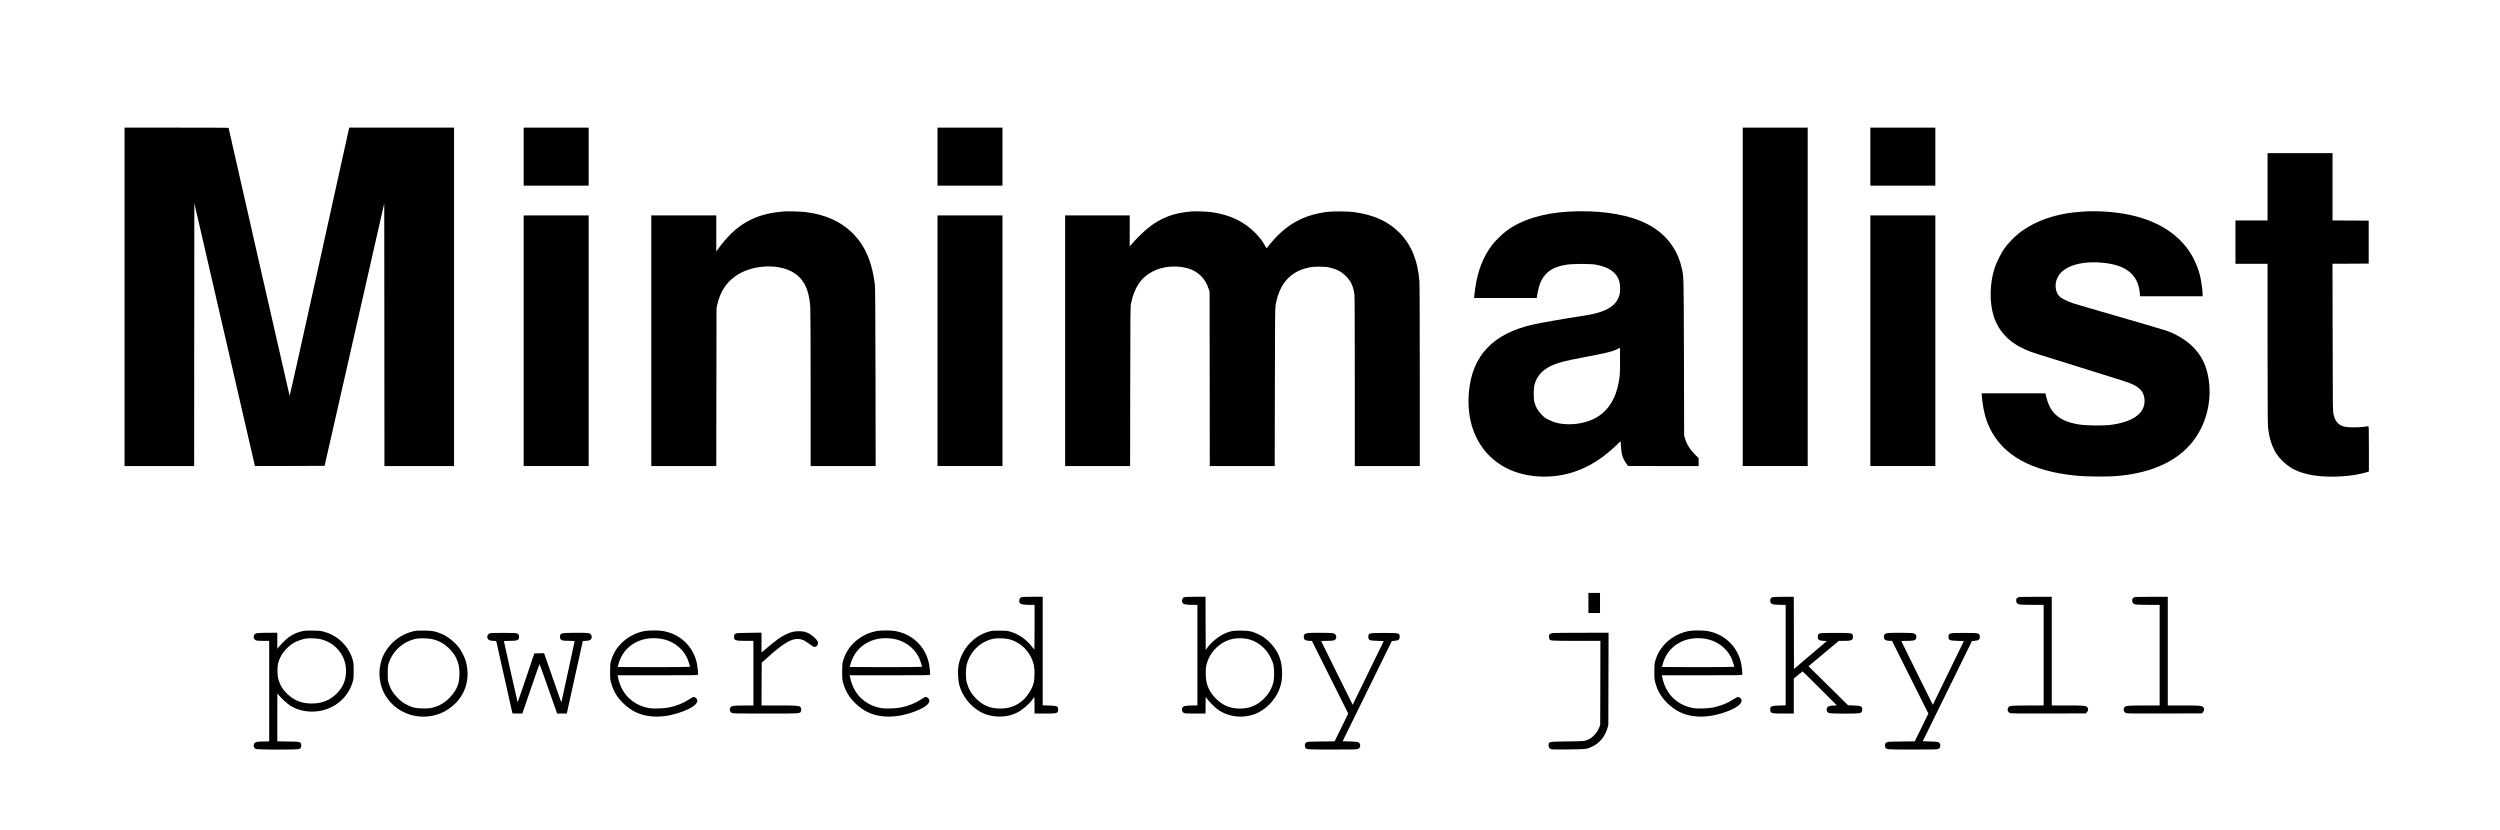
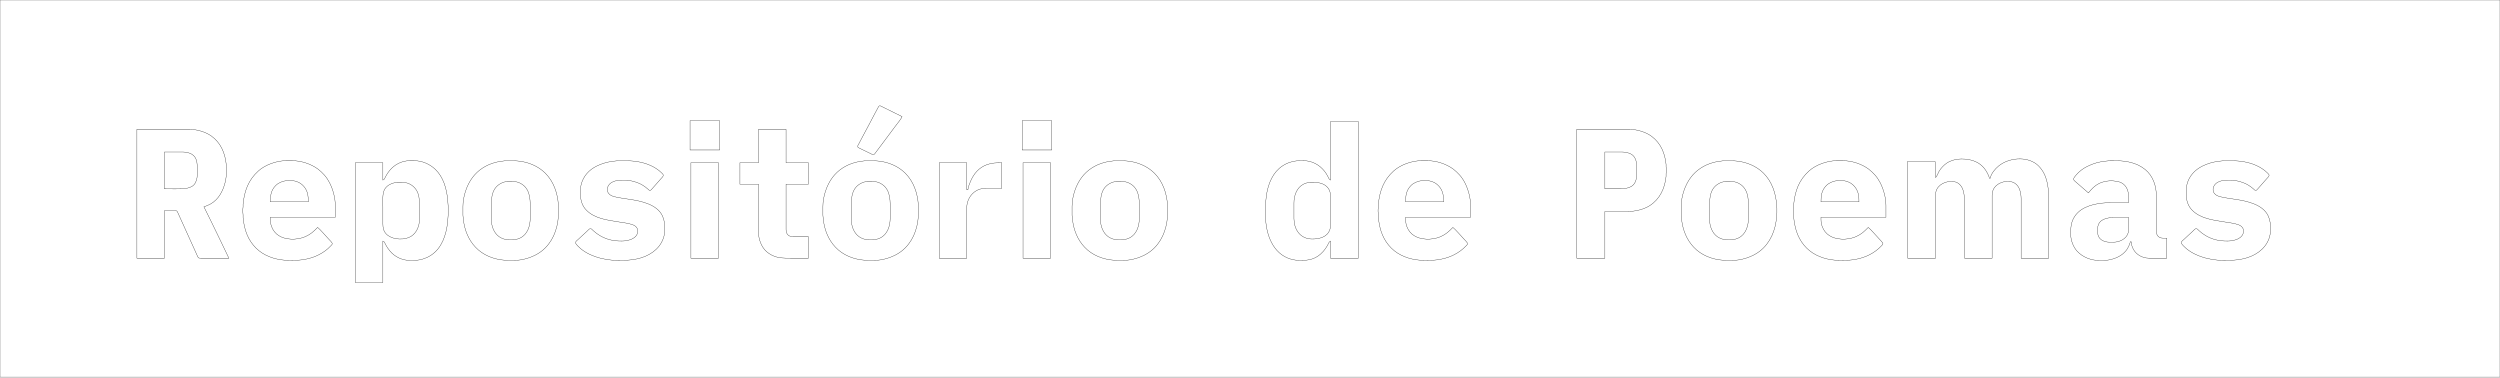
- <svg xmlns="http://www.w3.org/2000/svg" version="1.0" width="6464pt" height="2144pt" viewBox="0 0 6464 2144" preserveAspectRatio="xMidYMid meet">
-   <g transform="translate(0,2144) scale(0.1,-0.1)" fill="#000000" stroke="none">
-     <path d="M3220 13765 l0 -4375 900 0 900 0 2 3397 3 3398 769 -3335 c423 -1834 775 -3363 783 -3398 l15 -62 900 2 901 3 771 3395 771 3394 3 -3397 2 -3397 900 0 900 0 0 4375 0 4375 -1355 0 -1354 0 -9 -32 c-5 -18 -350 -1582 -768 -3476 -462 -2097 -762 -3435 -766 -3425 -7 16 -1578 6915 -1578 6928 0 3 -605 5 -1345 5 l-1345 0 0 -4375z" />
-     <path d="M13540 17390 l0 -750 840 0 840 0 0 750 0 750 -840 0 -840 0 0 -750z" />
-     <path d="M24240 17390 l0 -750 840 0 840 0 0 750 0 750 -840 0 -840 0 0 -750z" />
-     <path d="M45060 13765 l0 -4375 840 0 840 0 0 4375 0 4375 -840 0 -840 0 0 -4375z" />
-     <path d="M48360 17390 l0 -750 840 0 840 0 0 750 0 750 -840 0 -840 0 0 -750z" />
-     <path d="M58630 16610 l0 -870 -415 0 -415 0 0 -560 0 -560 415 0 415 0 0 -2047 c0 -1355 4 -2087 11 -2163 26 -284 103 -528 226 -713 99 -149 281 -310 446 -394 283 -143 681 -206 1163 -183 115 6 270 19 344 30 128 19 343 66 403 89 l27 11 0 585 c0 461 -3 585 -12 585 -7 0 -60 -7 -118 -15 -137 -19 -394 -19 -481 -1 -173 37 -257 127 -302 320 -21 90 -21 103 -24 1993 l-4 1903 468 2 468 3 0 555 0 555 -467 3 -468 2 0 870 0 870 -840 0 -840 0 0 -870z" />
-     <path d="M20290 15974 c-777 -54 -1270 -336 -1738 -993 l-32 -45 0 467 0 467 -840 0 -840 0 0 -3240 0 -3240 840 0 840 0 3 2043 3 2042 21 93 c74 319 216 546 451 720 383 284 1034 348 1447 143 314 -156 472 -443 505 -916 6 -94 10 -895 10 -2137 l0 -1988 840 0 841 0 -4 2298 c-3 1686 -7 2322 -16 2392 -72 584 -244 988 -555 1309 -312 321 -732 511 -1256 570 -103 12 -431 21 -520 15z" />
-     <path d="M30810 15974 c-478 -41 -795 -164 -1140 -441 -98 -79 -284 -261 -388 -381 l-72 -82 0 400 0 400 -835 0 -835 0 0 -3240 0 -3240 840 0 840 0 3 2058 c3 1892 4 2064 20 2142 84 415 261 677 565 833 250 129 585 162 879 86 279 -71 479 -263 565 -541 l23 -73 3 -2252 2 -2253 840 0 839 0 4 2038 c2 1593 6 2053 16 2112 59 348 196 611 400 773 138 108 288 176 479 214 124 25 397 25 507 -1 197 -45 316 -107 435 -226 129 -128 194 -269 220 -474 6 -52 10 -853 10 -2258 l0 -2178 840 0 840 0 0 2329 c0 1487 -4 2375 -10 2457 -42 529 -209 934 -512 1243 -292 296 -666 467 -1178 537 -153 21 -546 24 -695 5 -610 -76 -1058 -325 -1461 -811 l-107 -130 -46 80 c-69 121 -126 194 -236 309 -291 301 -672 483 -1145 546 -106 15 -426 26 -510 19z" />
-     <path d="M40565 15969 c-670 -38 -1230 -211 -1617 -501 -119 -89 -288 -257 -374 -370 -229 -304 -368 -664 -433 -1123 -11 -77 -21 -162 -23 -190 l-2 -50 808 0 809 0 17 100 c45 266 117 422 251 549 120 113 269 175 511 213 159 25 610 25 750 0 352 -62 555 -215 613 -459 20 -84 19 -244 -1 -322 -46 -177 -174 -311 -387 -402 -159 -69 -345 -111 -717 -165 -245 -35 -938 -157 -1110 -195 -1051 -232 -1597 -803 -1680 -1754 -107 -1226 624 -2110 1802 -2179 585 -35 1137 131 1633 489 131 95 300 238 400 339 44 45 82 81 86 81 3 0 9 -62 12 -137 8 -199 47 -319 150 -458 l32 -44 913 -1 912 0 0 103 0 103 -76 74 c-145 144 -227 271 -276 430 l-23 75 -5 2025 c-7 2201 -3 2076 -61 2323 -133 568 -499 979 -1081 1213 -465 187 -1135 272 -1833 233z m1315 -4234 c-48 -473 -226 -828 -521 -1038 -203 -144 -497 -228 -796 -227 -199 1 -354 34 -512 112 -91 43 -116 62 -191 137 -96 97 -155 199 -187 326 -26 104 -23 353 5 456 65 240 231 407 516 518 151 59 329 102 746 181 628 119 749 149 887 219 l58 29 3 -302 c2 -173 -2 -348 -8 -411z" />
-     <path d="M53850 15969 c-677 -42 -1236 -234 -1659 -568 -109 -86 -281 -266 -363 -382 -83 -116 -205 -358 -252 -499 -133 -405 -142 -903 -24 -1265 126 -387 405 -676 829 -859 156 -67 158 -68 1424 -461 1073 -333 1214 -378 1322 -426 211 -94 310 -217 321 -398 6 -105 -8 -172 -52 -256 -105 -200 -376 -337 -786 -396 -213 -30 -652 -27 -860 7 -284 45 -480 132 -620 274 -104 107 -175 247 -223 441 l-22 89 -824 0 -824 0 7 -82 c26 -315 92 -586 199 -808 341 -710 1068 -1117 2202 -1235 336 -34 878 -37 1180 -5 850 89 1487 392 1878 892 367 470 513 1132 380 1728 -65 293 -183 512 -387 715 -178 177 -424 326 -696 420 -58 20 -603 180 -1211 356 -609 175 -1147 333 -1195 350 -113 39 -257 107 -311 147 -154 114 -179 375 -55 568 176 273 667 398 1245 318 497 -69 774 -292 841 -679 9 -50 16 -109 16 -132 l0 -43 810 0 810 0 0 54 c0 90 -20 254 -46 386 -61 306 -202 614 -383 840 -436 545 -1157 855 -2115 910 -198 11 -368 11 -556 -1z" />
-     <path d="M13540 12630 l0 -3240 840 0 840 0 0 3240 0 3240 -840 0 -840 0 0 -3240z" />
-     <path d="M24240 12630 l0 -3240 840 0 840 0 0 3240 0 3240 -840 0 -840 0 0 -3240z" />
-     <path d="M48360 12630 l0 -3240 840 0 840 0 0 3240 0 3240 -840 0 -840 0 0 -3240z" />
-     <path d="M41070 5850 l0 -260 150 0 150 0 0 260 0 260 -150 0 -150 0 0 -260z" />
-     <path d="M26404 5996 c-55 -24 -70 -119 -25 -160 25 -23 115 -36 254 -36 l117 0 0 -582 c0 -320 -4 -578 -8 -573 -4 6 -34 43 -67 83 -154 193 -349 325 -566 384 -75 20 -105 23 -274 22 -176 0 -196 -2 -276 -27 -119 -36 -185 -67 -283 -130 -262 -171 -447 -454 -496 -759 -19 -117 -8 -371 20 -478 75 -284 269 -540 525 -692 281 -168 679 -182 970 -35 139 69 305 212 403 345 l47 64 3 -216 2 -216 261 0 c276 0 315 6 338 48 6 12 11 36 11 56 0 86 -27 98 -237 104 l-163 5 0 1403 0 1404 -262 0 c-197 -1 -271 -4 -294 -14z m-309 -1085 c323 -85 572 -354 640 -690 22 -105 16 -353 -10 -446 -40 -148 -155 -331 -271 -434 -174 -155 -352 -221 -597 -221 -257 0 -451 83 -633 271 -117 121 -191 255 -231 416 -25 101 -24 343 1 443 90 350 358 609 701 676 99 19 297 12 400 -15z" />
-     <path d="M30614 5996 c-55 -24 -70 -119 -25 -160 25 -23 115 -36 254 -36 l117 0 0 -1300 0 -1300 -122 -1 c-174 -1 -226 -10 -255 -43 -41 -48 -25 -123 32 -151 27 -12 79 -15 294 -15 l261 0 2 215 3 215 52 -68 c66 -87 210 -226 286 -276 297 -195 701 -219 1020 -60 266 133 485 392 571 674 36 121 46 196 46 353 0 317 -97 559 -310 777 -108 110 -183 164 -314 226 -156 73 -231 88 -446 89 -205 0 -256 -9 -402 -70 -156 -66 -345 -218 -459 -369 l-44 -59 -3 686 -2 687 -263 0 c-196 -1 -270 -4 -293 -14z m1611 -1071 c267 -47 496 -223 625 -480 76 -151 93 -227 93 -420 1 -184 -16 -262 -82 -400 -88 -184 -259 -351 -447 -436 -215 -98 -527 -93 -735 11 -181 91 -347 263 -430 445 -54 121 -73 215 -73 380 -1 164 12 240 65 367 93 226 302 423 534 503 129 44 300 56 450 30z" />
-     <path d="M45830 5999 c-46 -19 -60 -39 -60 -89 0 -89 48 -108 273 -109 l127 -1 0 -1299 0 -1298 -162 -5 c-211 -6 -238 -18 -238 -104 0 -20 5 -44 11 -56 23 -42 62 -48 339 -48 l260 0 0 453 0 452 110 93 c60 50 113 92 117 92 4 0 206 -198 448 -440 l440 -440 -55 -1 c-107 -1 -162 -14 -187 -43 -41 -48 -25 -123 32 -151 47 -22 757 -23 810 -1 40 17 55 42 55 90 0 83 -28 97 -221 105 l-146 6 -511 505 -512 505 392 327 393 328 138 0 c147 0 196 11 216 48 14 26 14 87 1 111 -22 43 -56 46 -445 46 -389 0 -423 -3 -445 -46 -13 -23 -13 -85 0 -109 17 -32 51 -44 140 -50 l84 -5 -424 -361 -425 -361 -3 934 -2 933 -263 -1 c-148 0 -273 -5 -287 -10z" />
-     <path d="M52190 5999 c-46 -19 -60 -39 -60 -89 0 -59 29 -90 97 -101 27 -4 175 -8 331 -8 l282 -1 0 -1300 0 -1300 -387 -1 c-445 -1 -486 -4 -520 -43 -41 -48 -25 -123 33 -151 29 -14 139 -15 999 -13 l967 3 29 33 c36 40 39 90 7 127 -35 39 -101 45 -530 45 l-388 0 0 1405 0 1405 -417 -1 c-251 0 -428 -4 -443 -10z" />
-     <path d="M55190 5999 c-46 -19 -60 -39 -60 -89 0 -59 29 -90 97 -101 27 -4 175 -8 331 -8 l282 -1 0 -1300 0 -1300 -387 -1 c-445 -1 -486 -4 -520 -43 -41 -48 -25 -123 33 -151 29 -14 139 -15 999 -13 l967 3 29 33 c36 40 39 90 7 127 -35 39 -101 45 -530 45 l-388 0 0 1405 0 1405 -417 -1 c-251 0 -428 -4 -443 -10z" />
-     <path d="M7836 5125 c-142 -29 -265 -83 -376 -165 -64 -48 -195 -177 -258 -255 l-32 -40 0 208 0 207 -227 -1 c-280 -1 -328 -6 -360 -43 -41 -48 -25 -123 32 -151 26 -11 69 -15 189 -15 l156 0 0 -1300 0 -1300 -122 -1 c-174 -1 -226 -10 -255 -43 -41 -48 -25 -123 32 -151 47 -22 1067 -23 1120 -1 40 17 55 42 55 90 0 49 -8 64 -44 84 -26 14 -71 17 -303 20 l-273 4 0 621 1 622 26 -35 c64 -84 231 -238 313 -288 202 -124 452 -174 706 -142 436 55 793 358 906 770 20 75 23 107 23 275 0 168 -3 200 -23 275 -98 357 -385 640 -748 737 -87 23 -122 26 -284 29 -132 2 -205 -1 -254 -11z m469 -215 c97 -24 225 -84 297 -138 238 -177 361 -438 344 -732 -12 -215 -87 -380 -243 -535 -175 -173 -381 -255 -643 -255 -254 0 -448 74 -621 237 -124 117 -197 234 -241 389 -30 104 -32 323 -4 424 57 211 210 406 412 524 71 41 217 92 302 106 92 15 305 4 397 -20z" />
-     <path d="M10749 5130 c-362 -65 -672 -299 -831 -625 -149 -308 -143 -692 17 -992 196 -371 584 -602 1010 -603 320 0 606 119 831 346 280 281 377 664 273 1073 -24 96 -113 276 -178 362 -116 152 -303 299 -466 365 -156 64 -221 76 -425 80 -102 1 -206 -1 -231 -6z m443 -219 c180 -47 308 -123 441 -260 128 -133 196 -262 233 -441 24 -118 16 -347 -16 -445 -45 -142 -106 -241 -219 -359 -151 -156 -315 -244 -514 -276 -99 -16 -332 -8 -417 15 -88 23 -219 85 -293 139 -91 64 -218 202 -271 292 -26 44 -61 122 -78 174 -32 93 -32 98 -32 280 0 176 1 189 28 270 108 329 399 576 741 630 95 14 308 4 397 -19z" />
-     <path d="M16672 5125 c-422 -77 -768 -383 -874 -775 -20 -75 -23 -108 -23 -280 0 -182 2 -202 28 -294 55 -199 150 -359 303 -512 93 -92 210 -177 319 -232 337 -167 786 -160 1247 19 231 90 358 186 358 269 0 51 -49 100 -99 100 -11 0 -61 -28 -112 -62 -152 -99 -313 -165 -516 -209 -139 -30 -415 -38 -536 -15 -309 58 -561 244 -692 511 -42 84 -83 209 -99 298 l-7 37 1036 0 c964 0 1036 1 1042 17 10 26 -14 238 -38 333 -105 417 -436 720 -867 795 -105 19 -369 18 -470 0z m408 -199 c298 -45 549 -224 679 -483 26 -53 81 -217 81 -244 0 -5 -397 -9 -935 -9 -514 0 -935 2 -935 4 0 2 11 43 26 92 133 460 569 717 1084 640z" />
-     <path d="M22672 5125 c-422 -77 -768 -383 -874 -775 -20 -75 -23 -108 -23 -280 0 -182 2 -202 28 -294 55 -199 150 -359 303 -512 93 -92 210 -177 319 -232 337 -167 786 -160 1247 19 231 90 358 186 358 269 0 51 -49 100 -99 100 -11 0 -61 -28 -112 -62 -152 -99 -313 -165 -516 -209 -139 -30 -415 -38 -536 -15 -309 58 -561 244 -692 511 -42 84 -83 209 -99 298 l-7 37 1036 0 c964 0 1036 1 1042 17 10 26 -14 238 -38 333 -105 417 -436 720 -867 795 -105 19 -369 18 -470 0z m408 -199 c298 -45 549 -224 679 -483 26 -53 81 -217 81 -244 0 -5 -397 -9 -935 -9 -514 0 -935 2 -935 4 0 2 11 43 26 92 133 460 569 717 1084 640z" />
-     <path d="M43672 5125 c-422 -77 -768 -383 -874 -775 -20 -75 -23 -108 -23 -280 0 -182 2 -202 28 -294 55 -199 150 -359 303 -512 93 -92 210 -177 319 -232 337 -167 786 -160 1247 19 231 90 358 186 358 269 0 51 -49 100 -99 100 -11 0 -61 -28 -112 -62 -152 -99 -313 -165 -516 -209 -139 -30 -415 -38 -536 -15 -309 58 -561 244 -692 511 -42 84 -83 209 -99 298 l-7 37 1036 0 c964 0 1036 1 1042 17 10 26 -14 238 -38 333 -105 417 -436 720 -867 795 -105 19 -369 18 -470 0z m408 -199 c298 -45 549 -224 679 -483 26 -53 81 -217 81 -244 0 -5 -397 -9 -935 -9 -514 0 -935 2 -935 4 0 2 11 43 26 92 133 460 569 717 1084 640z" />
-     <path d="M20480 5099 c-99 -25 -253 -103 -368 -186 -80 -57 -221 -172 -379 -308 l-43 -37 0 257 0 257 -317 -4 c-277 -3 -322 -5 -349 -20 -36 -20 -44 -35 -44 -84 0 -93 33 -104 295 -104 l205 0 0 -835 0 -835 -227 -1 c-280 -1 -328 -6 -360 -43 -41 -48 -25 -123 32 -151 29 -13 135 -15 869 -15 918 0 890 -2 915 59 16 37 7 92 -18 115 -33 30 -129 36 -569 36 l-432 0 2 552 3 552 110 100 c497 452 713 566 936 496 47 -15 95 -43 179 -105 104 -77 118 -85 150 -81 69 10 101 87 65 155 -22 43 -147 154 -213 189 -32 17 -85 38 -117 47 -83 21 -232 19 -325 -6z" />
-     <path d="M12696 5071 c-80 -12 -117 -75 -85 -145 17 -37 67 -56 148 -56 65 0 71 -2 76 -22 3 -13 95 -426 205 -918 110 -492 202 -905 205 -917 5 -22 9 -23 133 -23 l127 0 220 640 c121 352 222 640 225 640 3 0 107 -288 230 -640 l225 -640 125 0 125 0 204 928 c113 510 206 933 209 940 3 8 27 12 74 12 110 0 158 33 158 111 0 20 -10 40 -28 59 -25 25 -38 29 -113 35 -47 4 -202 5 -344 3 -318 -4 -335 -10 -335 -104 0 -87 39 -104 235 -104 135 0 146 -1 141 -17 -2 -10 -80 -367 -171 -793 -92 -426 -168 -776 -170 -778 -1 -2 -9 16 -18 40 -8 24 -99 284 -202 578 -103 294 -196 561 -207 593 l-20 58 -127 -3 -126 -3 -67 -200 c-241 -714 -361 -1065 -364 -1063 -4 4 -354 1563 -354 1577 0 7 49 11 150 11 202 0 240 16 240 104 0 49 -8 64 -44 84 -27 15 -69 17 -331 18 -165 1 -322 -1 -349 -5z" />
-     <path d="M33820 5073 c-86 -13 -110 -34 -110 -94 0 -22 5 -49 11 -61 16 -29 70 -48 139 -48 l60 0 470 -940 470 -940 -176 -359 -176 -359 -347 -4 c-304 -3 -350 -5 -377 -20 -17 -10 -34 -25 -38 -33 -10 -26 -7 -84 5 -107 25 -47 37 -48 705 -48 544 0 630 2 659 15 72 35 74 138 2 177 -13 7 -96 14 -212 17 l-190 6 636 1295 636 1295 69 6 c104 8 134 31 134 104 0 96 -16 100 -405 100 -389 0 -405 -4 -405 -100 0 -87 25 -99 231 -105 l167 -5 -402 -824 -401 -825 -407 820 c-224 450 -407 822 -407 827 -1 4 67 7 150 7 166 0 207 10 228 56 33 72 -5 133 -90 145 -54 8 -582 10 -629 2z" />
-     <path d="M40160 5073 c-86 -13 -110 -34 -110 -94 0 -22 5 -49 11 -61 25 -47 37 -48 699 -48 l620 0 -2 -1087 -3 -1088 -28 -69 c-50 -125 -152 -242 -257 -296 -106 -54 -107 -54 -555 -60 -501 -6 -495 -5 -495 -111 0 -48 32 -85 82 -94 18 -4 216 -5 438 -2 447 4 466 6 603 71 196 91 337 262 400 483 l22 78 3 1193 3 1192 -703 -1 c-387 -1 -714 -3 -728 -6z" />
-     <path d="M48820 5073 c-86 -13 -110 -34 -110 -94 0 -22 5 -49 11 -61 16 -29 70 -48 139 -48 l60 0 470 -940 470 -940 -176 -359 -176 -359 -347 -4 c-304 -3 -350 -5 -377 -20 -17 -10 -34 -25 -38 -33 -10 -26 -7 -84 5 -107 25 -47 37 -48 705 -48 544 0 630 2 659 15 72 35 74 138 2 177 -13 7 -96 14 -212 17 l-190 6 636 1295 636 1295 69 6 c104 8 134 31 134 104 0 96 -16 100 -405 100 -389 0 -405 -4 -405 -100 0 -87 25 -99 231 -105 l167 -5 -402 -824 -401 -825 -407 820 c-224 450 -407 822 -407 827 -1 4 67 7 150 7 166 0 207 10 228 56 33 72 -5 133 -90 145 -54 8 -582 10 -629 2z" />
-   </g>
+ <svg xmlns="http://www.w3.org/2000/svg" width="119.708in" height="18.056in" viewBox="0 0 8619 1300">
+   <path id="Selection #1" fill="none" stroke="black" stroke-width="1" d="M 0.00,0.00            C 0.00,0.00 0.00,1300.00 0.00,1300.00              0.00,1300.00 8619.00,1300.00 8619.00,1300.00              8619.00,1300.00 8619.00,0.00 8619.00,0.00              8619.00,0.00 0.00,0.00 0.00,0.00 Z            M 3110.00,402.00            C 3107.64,409.12 3092.24,427.85 3086.87,435.00              3086.87,435.00 3038.37,500.00 3038.37,500.00              3038.37,500.00 3021.13,523.00 3021.13,523.00              3019.44,525.25 3014.95,531.82 3012.70,532.87              3009.40,534.42 3002.13,529.81 2999.00,528.25              2999.00,528.25 2968.00,513.25 2968.00,513.25              2965.50,512.00 2958.28,508.90 2957.13,506.61              2955.79,503.95 2958.45,500.32 2959.69,498.00              2959.69,498.00 2971.76,475.00 2971.76,475.00              2971.76,475.00 2993.69,434.00 2993.69,434.00              2993.69,434.00 3015.86,392.00 3015.86,392.00              3015.86,392.00 3026.58,372.00 3026.58,372.00              3027.81,369.82 3029.63,365.47 3032.21,364.81              3034.30,364.28 3037.16,365.87 3039.00,366.76              3039.00,366.76 3053.00,373.75 3053.00,373.75              3053.00,373.75 3110.00,402.00 3110.00,402.00 Z            M 2481.00,416.00            C 2481.00,416.00 2481.00,517.00 2481.00,517.00              2481.00,517.00 2379.00,517.00 2379.00,517.00              2379.00,517.00 2379.00,416.00 2379.00,416.00              2379.00,416.00 2481.00,416.00 2481.00,416.00 Z            M 3626.00,416.00            C 3626.00,416.00 3626.00,517.00 3626.00,517.00              3626.00,517.00 3524.00,517.00 3524.00,517.00              3524.00,517.00 3524.00,416.00 3524.00,416.00              3524.00,416.00 3626.00,416.00 3626.00,416.00 Z            M 4683.00,419.00            C 4683.00,419.00 4683.00,890.00 4683.00,890.00              4683.00,890.00 4587.00,890.00 4587.00,890.00              4587.00,890.00 4587.00,831.00 4587.00,831.00              4581.37,833.98 4579.61,840.62 4576.69,846.00              4573.07,852.68 4566.90,861.37 4561.83,867.00              4537.85,893.64 4513.14,898.40 4479.00,898.00              4471.77,897.91 4458.03,895.56 4451.00,893.57              4386.73,875.44 4363.70,805.15 4363.00,745.00              4363.00,745.00 4362.00,732.00 4362.00,732.00              4362.00,732.00 4362.00,722.00 4362.00,722.00              4362.00,722.00 4363.00,701.00 4363.00,701.00              4363.00,701.00 4366.59,670.00 4366.59,670.00              4372.97,631.96 4388.37,593.60 4422.00,571.69              4431.23,565.68 4438.49,562.28 4449.00,559.02              4466.36,553.64 4477.26,553.80 4495.00,554.00              4523.65,554.34 4548.45,567.85 4566.19,590.00              4570.63,595.54 4574.49,601.69 4577.74,608.00              4580.41,613.16 4581.66,618.18 4587.00,621.00              4587.00,621.00 4587.00,419.00 4587.00,419.00              4587.00,419.00 4683.00,419.00 4683.00,419.00 Z            M 703.00,713.00            C 703.00,713.00 728.74,765.00 728.74,765.00              728.74,765.00 761.26,832.00 761.26,832.00              761.26,832.00 789.00,890.00 789.00,890.00              789.00,890.00 692.00,890.00 692.00,890.00              681.92,889.98 684.04,889.55 677.22,875.00              677.22,875.00 658.69,834.00 658.69,834.00              658.69,834.00 621.58,752.00 621.58,752.00              621.58,752.00 613.86,735.00 613.86,735.00              612.64,732.26 611.50,728.63 608.79,727.02              606.72,725.80 603.37,726.00 601.00,726.00              601.00,726.00 567.00,726.00 567.00,726.00              567.00,726.00 567.00,890.00 567.00,890.00              567.00,890.00 472.00,890.00 472.00,890.00              472.00,890.00 472.00,446.00 472.00,446.00              472.00,446.00 618.00,446.00 618.00,446.00              618.00,446.00 655.00,446.00 655.00,446.00              678.78,446.04 708.54,454.74 728.00,468.44              761.09,491.73 776.10,527.84 779.96,567.00              779.96,567.00 779.96,575.00 779.96,575.00              779.96,575.00 781.00,585.00 781.00,585.00              781.00,585.00 779.96,598.00 779.96,598.00              779.96,598.00 779.96,607.00 779.96,607.00              777.08,635.72 765.49,668.15 744.83,688.83              732.39,701.29 719.40,707.53 703.00,713.00 Z            M 2710.00,446.00            C 2710.00,446.00 2710.00,561.00 2710.00,561.00              2710.00,561.00 2787.00,561.00 2787.00,561.00              2787.00,561.00 2787.00,635.00 2787.00,635.00              2787.00,635.00 2710.00,635.00 2710.00,635.00              2710.00,635.00 2710.00,791.00 2710.00,791.00              2710.02,806.55 2718.08,815.98 2734.00,816.00              2734.00,816.00 2787.00,816.00 2787.00,816.00              2787.00,816.00 2787.00,890.00 2787.00,890.00              2787.00,890.00 2725.00,890.00 2725.00,890.00              2701.97,890.00 2682.42,890.44 2661.00,879.73              2654.56,876.51 2648.41,872.47 2643.00,867.71              2625.00,851.87 2615.04,824.68 2615.00,801.00              2615.00,801.00 2615.00,774.00 2615.00,774.00              2615.00,774.00 2615.00,635.00 2615.00,635.00              2615.00,635.00 2551.00,635.00 2551.00,635.00              2551.00,635.00 2551.00,561.00 2551.00,561.00              2551.00,561.00 2615.00,561.00 2615.00,561.00              2615.00,561.00 2615.00,446.00 2615.00,446.00              2615.00,446.00 2710.00,446.00 2710.00,446.00 Z            M 5533.00,729.00            C 5533.00,729.00 5533.00,890.00 5533.00,890.00              5533.00,890.00 5436.00,890.00 5436.00,890.00              5436.00,890.00 5436.00,446.00 5436.00,446.00              5436.00,446.00 5583.00,446.00 5583.00,446.00              5583.00,446.00 5619.00,446.00 5619.00,446.00              5643.51,446.04 5674.32,455.22 5694.00,469.90              5725.85,493.65 5740.15,528.43 5743.96,567.00              5743.96,567.00 5743.96,575.00 5743.96,575.00              5743.96,575.00 5745.00,585.00 5745.00,585.00              5745.00,585.00 5745.00,589.00 5745.00,589.00              5745.00,589.00 5743.96,599.00 5743.96,599.00              5743.96,599.00 5743.96,608.00 5743.96,608.00              5739.92,649.04 5722.75,686.57 5687.00,709.31              5666.45,722.37 5637.22,728.96 5613.00,729.00              5613.00,729.00 5592.00,729.00 5592.00,729.00              5592.00,729.00 5533.00,729.00 5533.00,729.00 Z            M 567.00,524.00            C 567.00,524.00 567.00,651.00 567.00,651.00              584.12,651.00 623.32,652.03 638.00,650.00              649.00,648.48 661.03,645.42 668.82,636.96              676.38,628.74 679.95,614.98 680.00,604.00              680.00,604.00 680.00,581.00 680.00,581.00              680.00,561.83 679.39,542.82 661.00,531.47              656.56,528.73 652.98,527.62 648.00,526.37              642.24,524.94 636.95,524.03 631.00,524.00              631.00,524.00 567.00,524.00 567.00,524.00 Z            M 5533.00,524.00            C 5533.00,524.00 5533.00,651.00 5533.00,651.00              5533.00,651.00 5590.00,651.00 5590.00,651.00              5600.67,650.87 5616.00,648.11 5625.00,642.30              5646.74,628.27 5643.04,596.48 5643.00,574.00              5642.99,567.13 5642.06,559.56 5639.97,553.00              5637.23,544.36 5632.70,537.17 5625.00,532.11              5616.55,526.55 5602.05,524.02 5592.00,524.00              5592.00,524.00 5533.00,524.00 5533.00,524.00 Z            M 6859.00,615.00            C 6859.00,615.00 6861.00,615.00 6861.00,615.00              6864.93,598.21 6877.80,582.39 6891.00,571.81              6925.90,543.85 6985.69,537.91 7022.00,566.52              7030.40,573.14 7038.08,582.81 7043.55,592.00              7064.68,627.51 7063.00,670.25 7063.00,710.00              7063.00,710.00 7063.00,890.00 7063.00,890.00              7063.00,890.00 6968.00,890.00 6968.00,890.00              6968.00,890.00 6968.00,684.00 6968.00,684.00              6967.78,665.33 6963.00,641.96 6946.00,631.47              6924.66,618.29 6890.09,627.01 6875.79,647.00              6870.11,654.94 6868.01,664.40 6868.00,674.00              6868.00,674.00 6868.00,890.00 6868.00,890.00              6868.00,890.00 6773.00,890.00 6773.00,890.00              6773.00,890.00 6773.00,691.00 6773.00,691.00              6773.00,691.00 6772.09,679.00 6772.09,679.00              6770.47,655.92 6763.25,631.27 6737.00,626.26              6733.47,625.59 6729.59,624.89 6726.00,625.09              6699.04,626.62 6673.05,642.40 6673.00,672.00              6673.00,672.00 6673.00,890.00 6673.00,890.00              6673.00,890.00 6577.00,890.00 6577.00,890.00              6577.00,890.00 6577.00,556.00 6577.00,556.00              6577.00,556.00 6664.00,556.00 6664.00,556.00              6670.74,556.01 6672.86,555.51 6673.00,563.00              6673.00,563.00 6673.00,612.00 6673.00,612.00              6677.52,609.19 6681.74,596.35 6684.86,591.00              6691.17,580.20 6701.56,568.94 6712.00,562.08              6726.24,552.71 6745.02,548.03 6762.00,548.00              6801.31,547.94 6833.75,561.08 6852.25,598.00              6855.44,604.36 6857.39,607.92 6859.00,615.00 Z            M 1156.00,749.00            C 1156.00,749.00 932.00,749.00 932.00,749.00              932.00,760.99 931.91,769.40 936.23,781.00              946.81,809.42 971.26,821.99 1000.00,824.09              1000.00,824.09 1009.00,824.97 1009.00,824.97              1009.00,824.97 1018.00,824.08 1018.00,824.08              1029.99,823.12 1041.96,820.66 1053.00,815.69              1072.15,807.06 1080.45,798.55 1095.00,784.00              1102.63,789.46 1124.61,815.29 1133.01,824.00              1135.58,826.66 1145.71,836.79 1145.66,840.00              1145.63,842.72 1141.81,846.16 1140.00,848.00              1133.00,855.10 1129.11,858.89 1121.00,864.85              1093.20,885.23 1062.03,894.60 1028.00,897.09              1028.00,897.09 1018.00,898.00 1018.00,898.00              981.08,898.43 949.71,896.14 916.00,879.25              882.53,862.47 858.70,832.41 847.34,797.00              842.45,781.73 839.69,765.93 838.04,750.00              838.04,750.00 838.04,741.00 838.04,741.00              838.04,741.00 837.00,729.00 837.00,729.00              837.00,729.00 837.00,723.00 837.00,723.00              837.00,723.00 838.04,713.00 838.04,713.00              838.04,713.00 838.04,704.00 838.04,704.00              842.51,658.42 856.15,620.53 891.00,589.17              914.65,567.89 953.25,554.38 985.00,554.00              985.00,554.00 1008.00,554.00 1008.00,554.00              1038.10,554.05 1071.81,564.95 1096.00,582.73              1103.40,588.17 1111.68,596.17 1117.83,603.00              1124.97,610.93 1131.41,620.49 1136.24,630.00              1148.23,653.58 1155.96,682.41 1156.00,709.00              1156.00,709.00 1156.00,749.00 1156.00,749.00 Z            M 1320.00,831.00            C 1320.00,831.00 1320.00,974.00 1320.00,974.00              1320.00,974.00 1225.00,974.00 1225.00,974.00              1225.00,974.00 1225.00,561.00 1225.00,561.00              1225.00,561.00 1320.00,561.00 1320.00,561.00              1320.00,561.00 1320.00,621.00 1320.00,621.00              1325.59,619.16 1326.71,613.94 1329.26,609.00              1333.11,601.54 1337.74,594.48 1343.08,588.00              1360.21,567.22 1384.77,554.32 1412.00,554.00              1412.00,554.00 1428.00,554.00 1428.00,554.00              1454.95,554.04 1481.65,565.44 1501.00,584.04              1528.48,610.45 1539.23,649.23 1543.16,686.00              1543.16,686.00 1545.00,709.00 1545.00,709.00              1545.00,709.00 1545.00,743.00 1545.00,743.00              1545.00,743.00 1543.16,766.00 1543.16,766.00              1538.53,809.29 1523.73,855.91 1485.00,880.56              1475.77,886.44 1468.40,889.75 1458.00,892.98              1442.34,897.82 1430.14,898.19 1414.00,898.00              1386.83,897.68 1361.36,885.95 1344.08,865.00              1338.21,857.87 1333.50,851.23 1329.26,843.00              1326.60,837.85 1325.85,832.85 1320.00,831.00 Z            M 1742.00,554.14            C 1742.00,554.14 1774.00,554.14 1774.00,554.14              1774.00,554.14 1784.00,554.92 1784.00,554.92              1819.36,557.75 1854.63,571.70 1879.96,597.04              1909.01,626.09 1922.28,665.83 1925.09,706.00              1925.09,706.00 1926.00,718.00 1926.00,718.00              1926.00,718.00 1926.00,734.00 1926.00,734.00              1926.00,734.00 1925.09,746.00 1925.09,746.00              1921.82,792.73 1904.22,837.53 1866.00,866.76              1840.13,886.56 1802.49,897.95 1770.00,898.00              1770.00,898.00 1750.00,898.00 1750.00,898.00              1750.00,898.00 1740.00,897.09 1740.00,897.09              1702.39,894.34 1665.20,880.00 1639.09,852.00              1614.70,825.85 1602.28,794.05 1597.72,759.00              1597.72,759.00 1596.00,742.00 1596.00,742.00              1596.00,742.00 1596.00,712.00 1596.00,712.00              1596.05,678.06 1608.57,639.13 1628.89,612.00              1648.31,586.07 1675.04,569.16 1706.00,560.43              1717.88,557.07 1729.87,556.03 1742.00,554.14 Z            M 2130.00,554.09            C 2130.00,554.09 2152.00,554.09 2152.00,554.09              2152.00,554.09 2166.00,554.09 2166.00,554.09              2166.00,554.09 2178.00,554.91 2178.00,554.91              2207.40,557.06 2237.05,564.75 2262.00,580.86              2268.82,585.27 2275.24,590.27 2281.00,596.00              2282.61,597.61 2286.12,600.93 2286.83,603.00              2288.22,607.03 2280.55,614.07 2277.95,617.00              2277.95,617.00 2252.42,646.00 2252.42,646.00              2250.65,648.05 2243.99,656.07 2241.83,656.66              2238.98,657.45 2235.92,653.86 2234.00,652.16              2227.62,646.53 2223.15,643.24 2216.00,638.69              2200.07,628.57 2174.91,621.22 2156.00,621.00              2140.18,620.82 2123.17,620.73 2109.00,628.88              2097.87,635.28 2090.66,648.21 2095.11,661.00              2098.24,670.01 2106.44,674.51 2115.00,677.25              2126.05,680.80 2158.00,685.36 2171.00,687.27              2210.19,693.04 2264.89,704.45 2283.68,744.00              2290.94,759.28 2292.03,774.43 2292.00,791.00              2291.93,835.03 2263.32,867.68 2224.00,883.99              2204.69,892.00 2183.75,895.64 2163.00,897.09              2163.00,897.09 2151.00,898.00 2151.00,898.00              2119.63,898.05 2099.93,897.64 2069.00,889.87              2045.26,883.91 2020.95,872.98 2002.00,857.39              1997.95,854.05 1985.68,842.63 1984.28,838.00              1982.78,833.02 1990.72,827.60 1994.00,824.72              1994.00,824.72 2023.00,797.91 2023.00,797.91              2025.59,795.50 2031.74,788.48 2035.00,788.05              2038.50,787.59 2042.61,792.69 2045.00,794.91              2052.13,801.53 2060.57,807.85 2069.00,812.72              2093.26,826.71 2116.32,831.13 2144.00,831.00              2164.96,830.90 2196.89,823.49 2198.82,798.00              2199.62,787.39 2192.35,779.29 2183.00,775.45              2169.20,769.79 2146.30,767.25 2131.00,764.75              2093.03,758.55 2050.70,753.68 2022.01,724.99              2006.80,709.76 2001.77,690.83 2000.96,670.00              2000.54,659.22 2000.78,648.58 2003.23,638.00              2010.27,607.70 2030.33,585.58 2058.00,572.11              2074.64,564.01 2092.65,558.75 2111.00,556.28              2111.00,556.28 2130.00,554.09 2130.00,554.09 Z            M 2983.00,554.14            C 2983.00,554.14 3015.00,554.14 3015.00,554.14              3015.00,554.14 3025.00,554.92 3025.00,554.92              3060.36,557.75 3095.63,571.70 3120.96,597.04              3150.01,626.09 3163.28,665.83 3166.09,706.00              3166.09,706.00 3167.00,718.00 3167.00,718.00              3167.00,718.00 3167.00,734.00 3167.00,734.00              3167.00,734.00 3166.09,746.00 3166.09,746.00              3162.82,792.73 3145.22,837.53 3107.00,866.76              3081.13,886.56 3043.49,897.95 3011.00,898.00              3011.00,898.00 2991.00,898.00 2991.00,898.00              2991.00,898.00 2981.00,897.09 2981.00,897.09              2943.39,894.34 2906.20,880.00 2880.09,852.00              2855.70,825.85 2843.28,794.05 2838.72,759.00              2838.72,759.00 2837.00,742.00 2837.00,742.00              2837.00,742.00 2837.00,712.00 2837.00,712.00              2837.05,678.06 2849.57,639.13 2869.89,612.00              2889.31,586.07 2916.04,569.16 2947.00,560.43              2958.88,557.07 2970.87,556.03 2983.00,554.14 Z            M 3842.00,554.14            C 3842.00,554.14 3874.00,554.14 3874.00,554.14              3874.00,554.14 3884.00,554.92 3884.00,554.92              3919.36,557.75 3954.63,571.70 3979.96,597.04              4009.01,626.09 4022.28,665.83 4025.09,706.00              4025.09,706.00 4026.00,718.00 4026.00,718.00              4026.00,718.00 4026.00,734.00 4026.00,734.00              4026.00,734.00 4025.09,746.00 4025.09,746.00              4021.82,792.73 4004.22,837.53 3966.00,866.76              3940.13,886.56 3902.49,897.95 3870.00,898.00              3870.00,898.00 3850.00,898.00 3850.00,898.00              3850.00,898.00 3840.00,897.09 3840.00,897.09              3802.39,894.34 3765.20,880.00 3739.09,852.00              3714.70,825.85 3702.28,794.05 3697.72,759.00              3697.72,759.00 3696.00,742.00 3696.00,742.00              3696.00,742.00 3696.00,712.00 3696.00,712.00              3696.05,678.06 3708.57,639.13 3728.89,612.00              3748.31,586.07 3775.04,569.16 3806.00,560.43              3817.88,557.07 3829.87,556.03 3842.00,554.14 Z            M 5070.00,749.00            C 5070.00,749.00 4846.00,749.00 4846.00,749.00              4846.00,760.99 4845.91,769.40 4850.23,781.00              4860.81,809.42 4885.26,821.99 4914.00,824.09              4914.00,824.09 4923.00,824.97 4923.00,824.97              4923.00,824.97 4932.00,824.08 4932.00,824.08              4943.99,823.12 4955.96,820.66 4967.00,815.69              4986.15,807.06 4994.45,798.55 5009.00,784.00              5016.63,789.46 5038.61,815.29 5047.01,824.00              5049.58,826.66 5059.71,836.79 5059.66,840.00              5059.63,842.72 5055.81,846.16 5054.00,848.00              5047.00,855.10 5043.11,858.89 5035.00,864.85              5007.20,885.23 4976.03,894.60 4942.00,897.09              4942.00,897.09 4932.00,898.00 4932.00,898.00              4895.08,898.43 4863.71,896.14 4830.00,879.25              4796.53,862.47 4772.70,832.41 4761.34,797.00              4756.45,781.73 4753.69,765.93 4752.04,750.00              4752.04,750.00 4752.04,741.00 4752.04,741.00              4752.04,741.00 4751.00,729.00 4751.00,729.00              4751.00,729.00 4751.00,723.00 4751.00,723.00              4751.00,723.00 4752.04,713.00 4752.04,713.00              4752.04,713.00 4752.04,704.00 4752.04,704.00              4756.51,658.42 4770.15,620.53 4805.00,589.17              4828.65,567.89 4867.25,554.38 4899.00,554.00              4899.00,554.00 4922.00,554.00 4922.00,554.00              4952.10,554.05 4985.81,564.95 5010.00,582.73              5017.40,588.17 5025.68,596.17 5031.83,603.00              5038.97,610.93 5045.41,620.49 5050.24,630.00              5062.23,653.58 5069.96,682.41 5070.00,709.00              5070.00,709.00 5070.00,749.00 5070.00,749.00 Z            M 5942.00,554.14            C 5942.00,554.14 5974.00,554.14 5974.00,554.14              5974.00,554.14 5984.00,554.92 5984.00,554.92              6019.36,557.75 6054.63,571.70 6079.96,597.04              6109.01,626.09 6122.28,665.83 6125.09,706.00              6125.09,706.00 6126.00,718.00 6126.00,718.00              6126.00,718.00 6126.00,734.00 6126.00,734.00              6126.00,734.00 6125.09,746.00 6125.09,746.00              6121.82,792.73 6104.22,837.53 6066.00,866.76              6040.13,886.56 6002.49,897.95 5970.00,898.00              5970.00,898.00 5950.00,898.00 5950.00,898.00              5950.00,898.00 5940.00,897.09 5940.00,897.09              5902.39,894.34 5865.20,880.00 5839.09,852.00              5814.70,825.85 5802.28,794.05 5797.72,759.00              5797.72,759.00 5796.00,742.00 5796.00,742.00              5796.00,742.00 5796.00,712.00 5796.00,712.00              5796.05,678.06 5808.57,639.13 5828.89,612.00              5848.31,586.07 5875.04,569.16 5906.00,560.43              5917.88,557.07 5929.87,556.03 5942.00,554.14 Z            M 6502.00,749.00            C 6502.00,749.00 6278.00,749.00 6278.00,749.00              6278.00,760.99 6277.91,769.40 6282.23,781.00              6292.81,809.42 6317.26,821.99 6346.00,824.09              6346.00,824.09 6355.00,824.97 6355.00,824.97              6355.00,824.97 6364.00,824.08 6364.00,824.08              6375.99,823.12 6387.96,820.66 6399.00,815.69              6418.15,807.06 6426.45,798.55 6441.00,784.00              6448.63,789.46 6470.61,815.29 6479.01,824.00              6481.58,826.66 6491.71,836.79 6491.66,840.00              6491.63,842.72 6487.81,846.16 6486.00,848.00              6479.00,855.10 6475.11,858.89 6467.00,864.85              6439.20,885.23 6408.03,894.60 6374.00,897.09              6374.00,897.09 6364.00,898.00 6364.00,898.00              6327.08,898.43 6295.71,896.14 6262.00,879.25              6228.53,862.47 6204.70,832.41 6193.34,797.00              6188.45,781.73 6185.69,765.93 6184.04,750.00              6184.04,750.00 6184.04,741.00 6184.04,741.00              6184.04,741.00 6183.00,729.00 6183.00,729.00              6183.00,729.00 6183.00,723.00 6183.00,723.00              6183.00,723.00 6184.04,713.00 6184.04,713.00              6184.04,713.00 6184.04,704.00 6184.04,704.00              6188.51,658.42 6202.15,620.53 6237.00,589.17              6260.65,567.89 6299.25,554.38 6331.00,554.00              6331.00,554.00 6354.00,554.00 6354.00,554.00              6384.10,554.05 6417.81,564.95 6442.00,582.73              6449.40,588.17 6457.68,596.17 6463.83,603.00              6470.97,610.93 6477.41,620.49 6482.24,630.00              6494.23,653.58 6501.96,682.41 6502.00,709.00              6502.00,709.00 6502.00,749.00 6502.00,749.00 Z            M 7470.00,821.00            C 7470.00,821.00 7470.00,890.00 7470.00,890.00              7470.00,890.00 7430.00,890.00 7430.00,890.00              7430.00,890.00 7408.00,890.00 7408.00,890.00              7387.03,889.90 7365.49,878.54 7355.31,860.00              7349.71,849.80 7349.02,844.10 7347.00,833.00              7347.00,833.00 7345.00,833.00 7345.00,833.00              7338.80,851.60 7333.69,862.73 7318.00,875.68              7300.75,889.92 7273.21,897.97 7251.00,898.00              7251.00,898.00 7238.00,898.00 7238.00,898.00              7209.42,897.96 7180.63,887.08 7161.09,866.00              7147.79,851.65 7139.23,828.56 7139.00,809.00              7138.74,786.05 7139.36,765.91 7152.75,746.00              7165.39,727.19 7182.98,716.62 7204.00,709.34              7223.65,702.55 7243.43,700.32 7264.00,698.91              7264.00,698.91 7276.00,698.00 7276.00,698.00              7276.00,698.00 7339.00,698.00 7339.00,698.00              7339.00,680.26 7340.05,660.54 7329.90,645.00              7319.88,629.65 7305.32,625.18 7288.00,623.91              7284.13,623.63 7282.20,622.85 7278.00,623.09              7264.18,623.87 7249.51,626.12 7237.00,632.37              7221.41,640.16 7210.77,651.74 7200.00,665.00              7200.00,665.00 7161.00,631.16 7161.00,631.16              7158.14,628.61 7148.78,621.57 7148.59,617.91              7148.39,614.14 7155.52,605.89 7158.00,603.00              7168.28,591.03 7180.90,581.34 7195.00,574.25              7218.23,562.55 7239.04,556.81 7265.00,554.91              7265.00,554.91 7275.00,554.00 7275.00,554.00              7309.77,553.60 7339.62,554.37 7372.00,569.31              7379.50,572.77 7389.61,579.38 7396.00,584.62              7421.66,605.65 7433.95,639.36 7434.00,672.00              7434.00,672.00 7434.00,695.00 7434.00,695.00              7434.00,695.00 7434.00,741.00 7434.00,741.00              7434.00,741.00 7434.00,797.00 7434.00,797.00              7434.07,811.19 7442.48,820.93 7457.00,821.00              7457.00,821.00 7470.00,821.00 7470.00,821.00 Z            M 7666.00,554.09            C 7666.00,554.09 7688.00,554.09 7688.00,554.09              7688.00,554.09 7702.00,554.09 7702.00,554.09              7702.00,554.09 7714.00,554.91 7714.00,554.91              7743.40,557.06 7773.05,564.75 7798.00,580.86              7804.82,585.27 7811.24,590.27 7817.00,596.00              7818.61,597.61 7822.12,600.93 7822.83,603.00              7824.22,607.03 7816.55,614.07 7813.95,617.00              7813.95,617.00 7788.42,646.00 7788.42,646.00              7786.65,648.05 7779.99,656.07 7777.83,656.66              7774.98,657.45 7771.92,653.86 7770.00,652.16              7763.62,646.53 7759.15,643.24 7752.00,638.69              7736.07,628.57 7710.91,621.22 7692.00,621.00              7676.18,620.82 7659.17,620.73 7645.00,628.88              7633.87,635.28 7626.66,648.21 7631.11,661.00              7634.24,670.01 7642.44,674.51 7651.00,677.25              7662.05,680.80 7694.00,685.36 7707.00,687.27              7746.19,693.04 7800.89,704.45 7819.68,744.00              7826.94,759.28 7828.03,774.43 7828.00,791.00              7827.93,835.03 7799.32,867.68 7760.00,883.99              7740.69,892.00 7719.75,895.64 7699.00,897.09              7699.00,897.09 7687.00,898.00 7687.00,898.00              7655.63,898.05 7635.93,897.64 7605.00,889.87              7581.26,883.91 7556.95,872.98 7538.00,857.39              7533.95,854.05 7521.68,842.63 7520.28,838.00              7518.78,833.02 7526.72,827.60 7530.00,824.72              7530.00,824.72 7559.00,797.91 7559.00,797.91              7561.59,795.50 7567.74,788.48 7571.00,788.05              7574.50,787.59 7578.61,792.69 7581.00,794.91              7588.13,801.53 7596.57,807.85 7605.00,812.72              7629.26,826.71 7652.32,831.13 7680.00,831.00              7700.96,830.90 7732.89,823.49 7734.82,798.00              7735.62,787.39 7728.35,779.29 7719.00,775.45              7705.20,769.79 7682.30,767.25 7667.00,764.75              7629.03,758.55 7586.70,753.68 7558.01,724.99              7542.80,709.76 7537.77,690.83 7536.96,670.00              7536.54,659.22 7536.78,648.58 7539.23,638.00              7546.27,607.70 7566.33,585.58 7594.00,572.11              7610.64,564.01 7628.65,558.75 7647.00,556.28              7647.00,556.28 7666.00,554.09 7666.00,554.09 Z            M 2477.00,561.00            C 2477.00,561.00 2477.00,890.00 2477.00,890.00              2477.00,890.00 2382.00,890.00 2382.00,890.00              2382.00,890.00 2382.00,561.00 2382.00,561.00              2382.00,561.00 2477.00,561.00 2477.00,561.00 Z            M 3333.00,561.00            C 3333.00,561.00 3333.00,654.00 3333.00,654.00              3333.00,654.00 3337.00,654.00 3337.00,654.00              3337.71,645.61 3342.23,633.83 3345.58,626.00              3357.22,598.77 3374.51,577.80 3403.00,567.44              3419.33,561.49 3436.84,561.00 3454.00,561.00              3454.00,561.00 3454.00,649.00 3454.00,649.00              3454.00,649.00 3412.00,649.00 3412.00,649.00              3395.56,649.00 3380.86,648.84 3366.00,657.46              3345.32,669.46 3333.11,692.28 3333.00,716.00              3333.00,716.00 3333.00,890.00 3333.00,890.00              3333.00,890.00 3238.00,890.00 3238.00,890.00              3238.00,890.00 3238.00,561.00 3238.00,561.00              3238.00,561.00 3333.00,561.00 3333.00,561.00 Z            M 3622.00,561.00            C 3622.00,561.00 3622.00,890.00 3622.00,890.00              3622.00,890.00 3527.00,890.00 3527.00,890.00              3527.00,890.00 3527.00,561.00 3527.00,561.00              3527.00,561.00 3622.00,561.00 3622.00,561.00 Z            M 932.00,696.00            C 932.00,696.00 1063.00,696.00 1063.00,696.00              1063.00,678.38 1061.87,663.15 1051.64,648.00              1046.44,640.30 1038.33,632.98 1030.00,628.81              1006.12,616.87 969.09,620.46 950.09,640.04              934.18,656.42 932.00,674.42 932.00,696.00 Z            M 4846.00,696.00            C 4846.00,696.00 4977.00,696.00 4977.00,696.00              4977.00,678.38 4975.87,663.15 4965.64,648.00              4960.44,640.30 4952.33,632.98 4944.00,628.81              4920.12,616.87 4883.09,620.46 4864.09,640.04              4848.18,656.42 4846.00,674.42 4846.00,696.00 Z            M 6278.00,696.00            C 6278.00,696.00 6409.00,696.00 6409.00,696.00              6409.00,678.38 6407.87,663.15 6397.64,648.00              6392.44,640.30 6384.33,632.98 6376.00,628.81              6352.12,616.87 6315.09,620.46 6296.09,640.04              6280.18,656.42 6278.00,674.42 6278.00,696.00 Z            M 1748.00,625.22            C 1740.54,626.82 1733.77,628.55 1727.00,632.12              1689.35,651.98 1694.00,695.22 1694.00,731.00              1694.00,731.00 1694.00,757.00 1694.00,757.00              1694.03,779.10 1702.37,803.08 1721.00,816.22              1724.83,818.92 1731.52,822.17 1736.00,823.64              1741.40,825.42 1750.31,826.93 1756.00,827.00              1769.53,827.15 1780.42,826.57 1793.00,820.68              1819.05,808.48 1827.96,778.65 1828.00,752.00              1828.00,752.00 1828.00,729.00 1828.00,729.00              1828.00,696.54 1831.19,657.37 1801.00,636.04              1796.41,632.80 1791.33,630.15 1786.00,628.36              1779.19,626.07 1772.16,625.01 1765.00,625.22              1765.00,625.22 1748.00,625.22 1748.00,625.22 Z            M 2989.00,625.22            C 2981.54,626.82 2974.77,628.55 2968.00,632.12              2930.35,651.98 2935.00,695.22 2935.00,731.00              2935.00,731.00 2935.00,757.00 2935.00,757.00              2935.03,779.10 2943.37,803.08 2962.00,816.22              2965.83,818.92 2972.52,822.17 2977.00,823.64              2982.40,825.42 2991.31,826.93 2997.00,827.00              3010.53,827.15 3021.42,826.57 3034.00,820.68              3060.05,808.48 3068.96,778.65 3069.00,752.00              3069.00,752.00 3069.00,729.00 3069.00,729.00              3069.00,696.54 3072.19,657.37 3042.00,636.04              3037.41,632.80 3032.33,630.15 3027.00,628.36              3020.19,626.07 3013.16,625.01 3006.00,625.22              3006.00,625.22 2989.00,625.22 2989.00,625.22 Z            M 3848.00,625.22            C 3840.54,626.82 3833.77,628.55 3827.00,632.12              3789.35,651.98 3794.00,695.22 3794.00,731.00              3794.00,731.00 3794.00,757.00 3794.00,757.00              3794.03,779.10 3802.37,803.08 3821.00,816.22              3824.83,818.92 3831.52,822.17 3836.00,823.64              3841.40,825.42 3850.31,826.93 3856.00,827.00              3869.53,827.15 3880.42,826.57 3893.00,820.68              3919.05,808.48 3927.96,778.65 3928.00,752.00              3928.00,752.00 3928.00,729.00 3928.00,729.00              3928.00,696.54 3931.19,657.37 3901.00,636.04              3896.40,632.79 3891.34,630.15 3886.00,628.36              3879.19,626.07 3872.16,625.01 3865.00,625.22              3865.00,625.22 3848.00,625.22 3848.00,625.22 Z            M 5948.00,625.22            C 5940.54,626.82 5933.77,628.55 5927.00,632.12              5889.35,651.98 5894.00,695.22 5894.00,731.00              5894.00,731.00 5894.00,757.00 5894.00,757.00              5894.03,779.10 5902.37,803.08 5921.00,816.22              5924.83,818.92 5931.52,822.17 5936.00,823.64              5941.40,825.42 5950.31,826.93 5956.00,827.00              5969.53,827.15 5980.42,826.57 5993.00,820.68              6019.05,808.48 6027.96,778.65 6028.00,752.00              6028.00,752.00 6028.00,729.00 6028.00,729.00              6028.00,696.54 6031.19,657.37 6001.00,636.04              5996.41,632.80 5991.33,630.15 5986.00,628.36              5979.19,626.07 5972.16,625.01 5965.00,625.22              5965.00,625.22 5948.00,625.22 5948.00,625.22 Z            M 1369.00,628.21            C 1352.52,631.13 1336.86,636.32 1327.10,651.00              1317.21,665.89 1320.00,695.08 1320.00,713.00              1320.00,713.00 1320.00,763.00 1320.00,763.00              1320.00,775.01 1319.43,787.02 1325.32,798.00              1331.80,810.07 1343.35,816.69 1356.00,820.65              1361.60,822.41 1371.14,823.93 1377.00,824.00              1385.17,824.09 1393.07,823.80 1401.00,821.57              1407.27,819.81 1412.50,817.86 1418.00,814.30              1436.40,802.39 1445.97,779.42 1446.00,758.00              1446.00,758.00 1446.00,726.00 1446.00,726.00              1446.00,693.76 1449.80,660.67 1420.00,638.93              1415.87,635.91 1409.86,632.99 1405.00,631.36              1398.19,629.07 1391.16,628.01 1384.00,628.21              1384.00,628.21 1369.00,628.21 1369.00,628.21 Z            M 4516.00,628.22            C 4508.94,629.58 4501.46,631.19 4495.00,634.37              4470.35,646.53 4461.04,674.13 4461.00,700.00              4461.00,700.00 4461.00,726.00 4461.00,726.00              4461.00,726.00 4461.00,754.00 4461.00,754.00              4461.44,791.49 4482.72,823.53 4523.00,824.00              4547.85,824.29 4576.45,817.81 4584.97,791.00              4586.85,785.09 4586.99,783.09 4587.00,777.00              4587.00,777.00 4587.00,693.00 4587.00,693.00              4587.00,677.17 4589.04,662.71 4579.21,649.00              4566.45,631.21 4542.20,627.77 4522.00,628.22              4522.00,628.22 4516.00,628.22 4516.00,628.22 Z            M 7339.00,750.00            C 7339.00,750.00 7285.00,750.00 7285.00,750.00              7267.51,750.03 7242.60,755.22 7234.88,773.00              7231.01,781.91 7231.89,792.43 7232.00,802.00              7232.27,824.75 7252.71,834.76 7273.00,835.00              7273.00,835.00 7286.00,835.00 7286.00,835.00              7306.86,834.97 7330.59,824.32 7336.96,803.00              7338.51,797.80 7338.99,792.40 7339.00,787.00              7339.00,787.00 7339.00,750.00 7339.00,750.00 Z" />
</svg>
